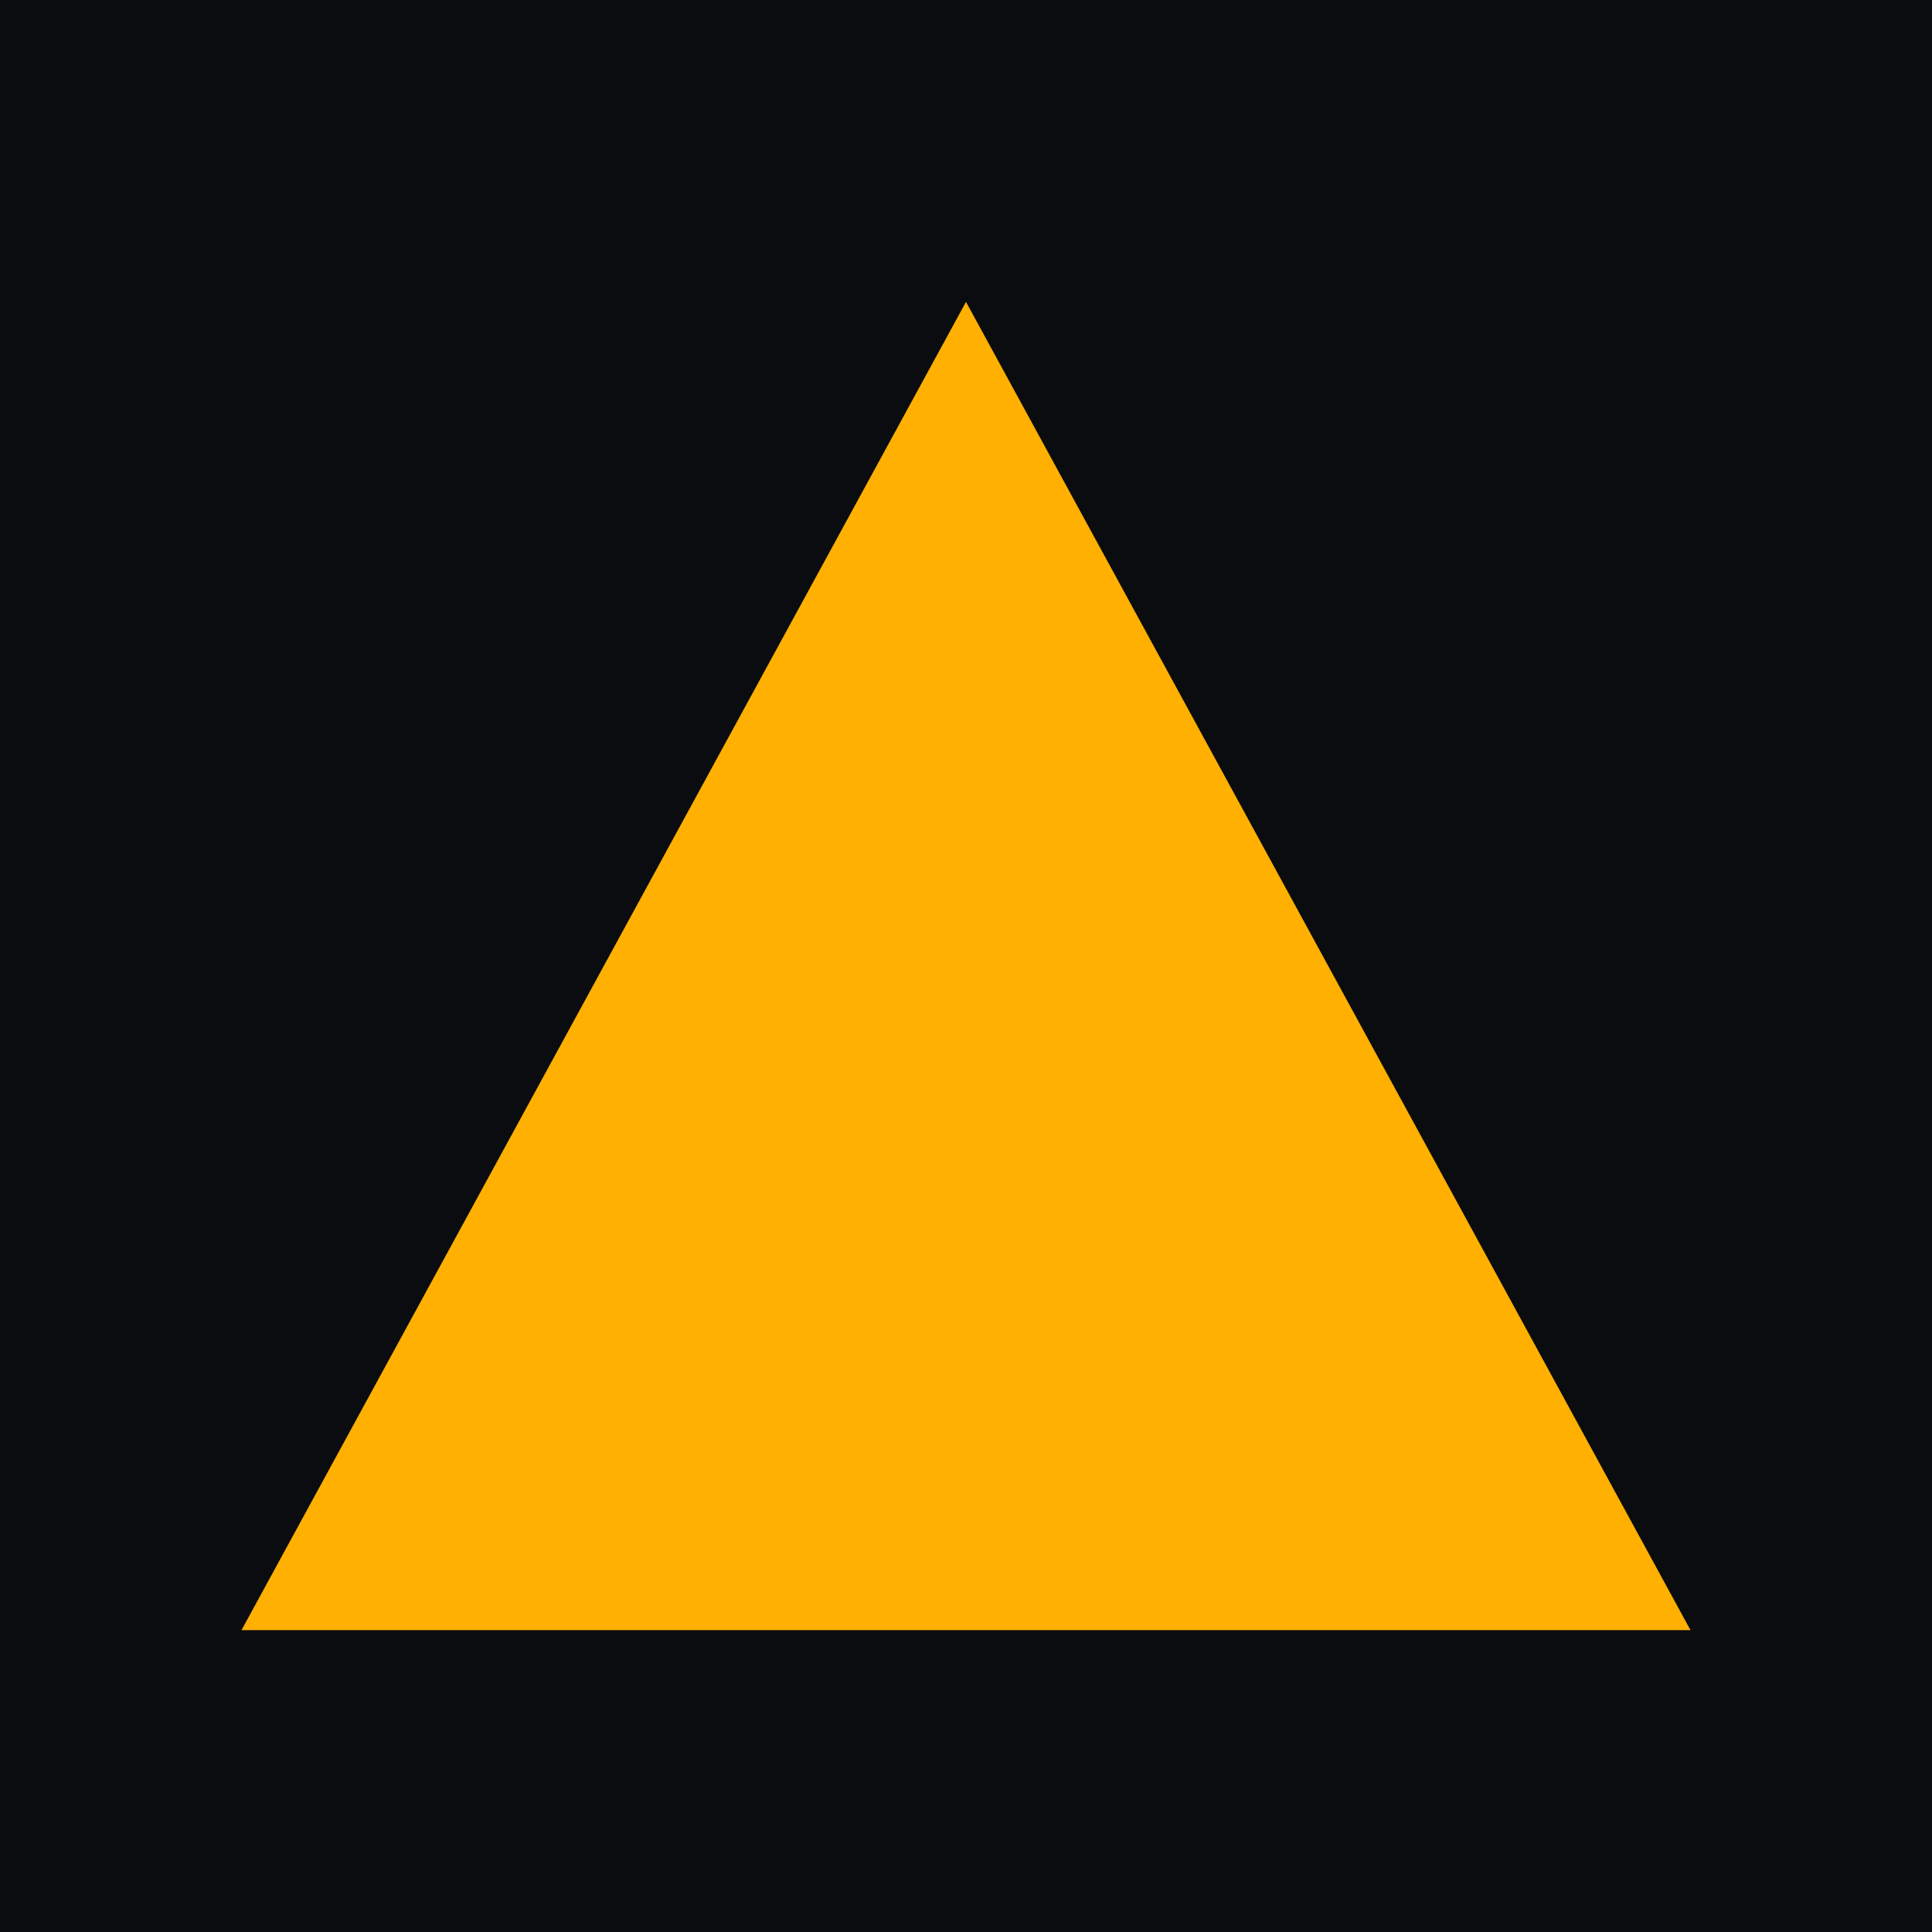
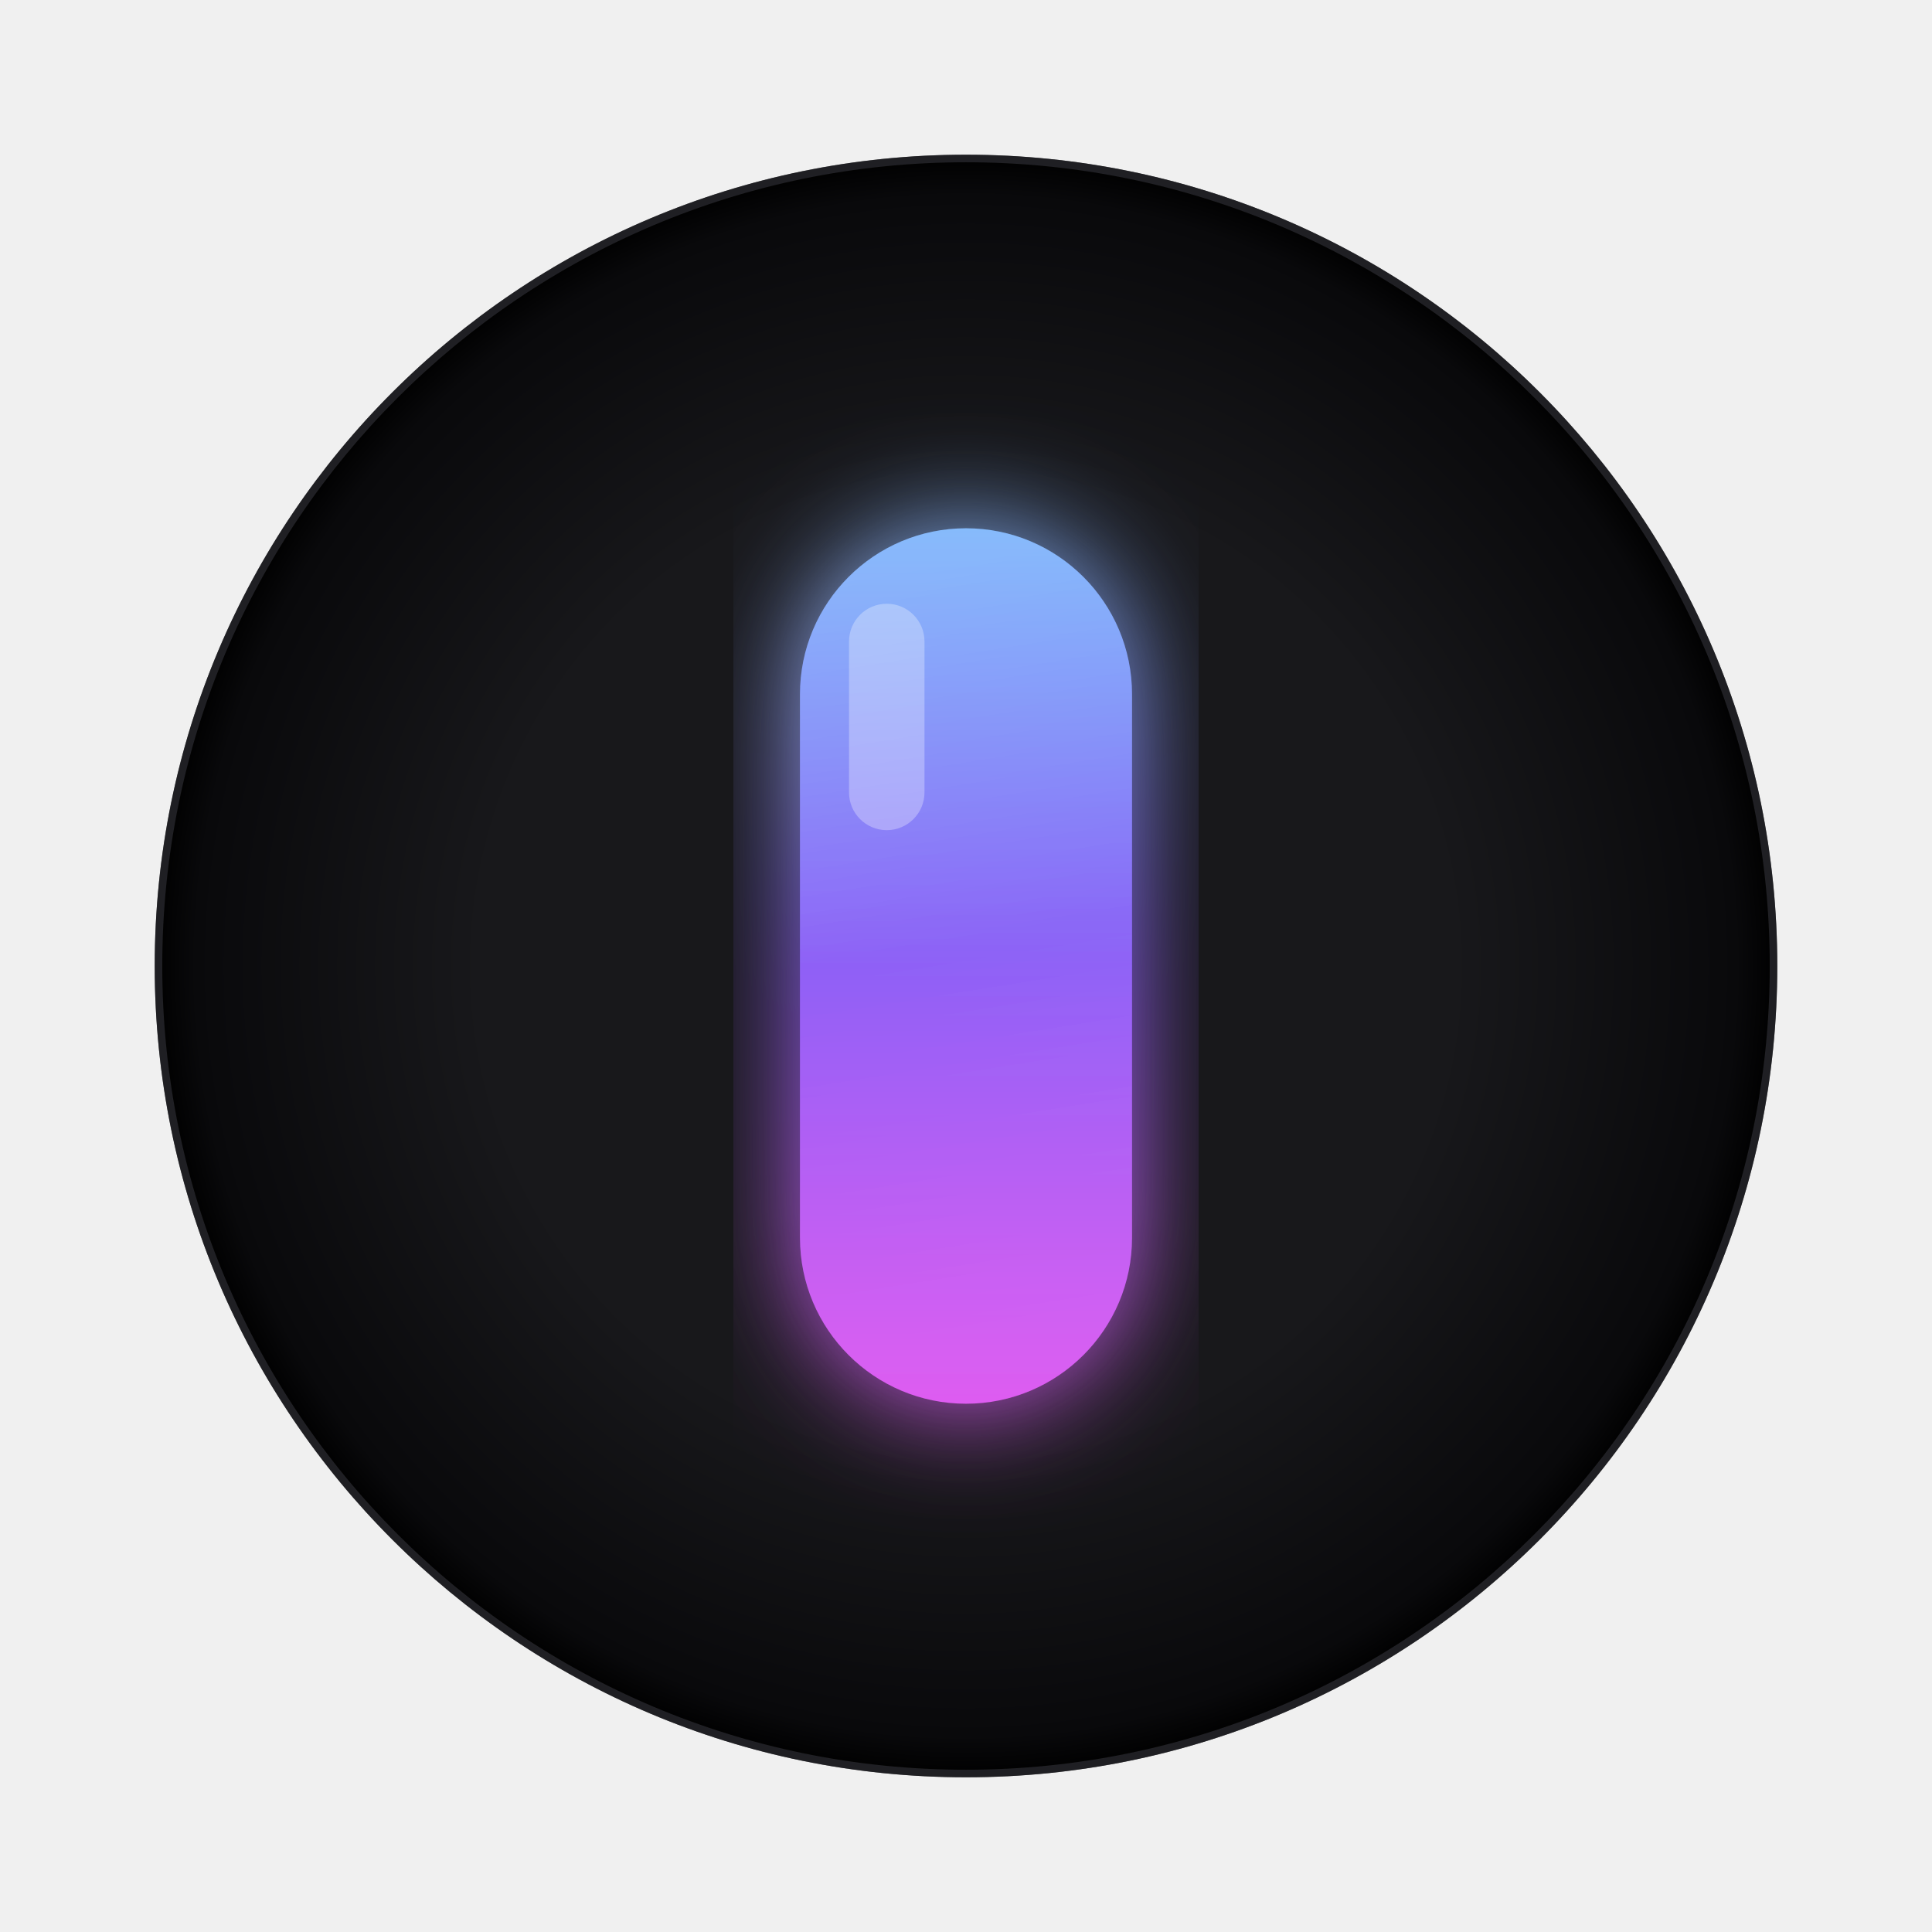
- <svg xmlns="http://www.w3.org/2000/svg" width="32" height="32" viewBox="0 0 32 32" fill="none">
-   <rect width="32" height="32" fill="#0a0c0f" />
-   <polygon points="16,5 28,27 4,27" fill="#ffb000" />
+ <svg xmlns="http://www.w3.org/2000/svg" width="1024" height="1024" viewBox="0 0 1024 1024" fill="none">
+   <defs>
+     <radialGradient id="baseGrad" cx="512" cy="512" r="430" gradientUnits="userSpaceOnUse">
+       <stop offset="0.6" stop-color="#18181b" />
+       <stop offset="0.95" stop-color="#09090b" />
+       <stop offset="1" stop-color="#000000" />
+     </radialGradient>
+     <linearGradient id="pillGrad" x1="512" y1="280" x2="512" y2="744" gradientUnits="userSpaceOnUse">
+       <stop stop-color="#60a5fa" />
+       <stop offset="0.5" stop-color="#8b5cf6" />
+       <stop offset="1" stop-color="#d946ef" />
+     </linearGradient>
+     <linearGradient id="glassGloss" x1="480" y1="300" x2="544" y2="700" gradientUnits="userSpaceOnUse">
+       <stop stop-color="white" stop-opacity="0.4" />
+       <stop offset="0.5" stop-color="white" stop-opacity="0.05" />
+       <stop offset="1" stop-color="white" stop-opacity="0.2" />
+     </linearGradient>
+     <filter id="outerGlow" x="-20%" y="-20%" width="140%" height="140%">
+       <feGaussianBlur stdDeviation="30" result="blur" />
+       <feComposite in="SourceGraphic" in2="blur" operator="over" />
+     </filter>
+     <filter id="innerGlow">
+       <feGaussianBlur stdDeviation="15" result="blur" />
+     </filter>
+   </defs>
+   <circle cx="512" cy="512" r="430" fill="url(#baseGrad)" />
+   <circle cx="512" cy="512" r="428" stroke="#3f3f46" stroke-width="4" stroke-opacity="0.5" />
+   <g filter="url(#outerGlow)">
+     <rect x="424" y="280" width="176" height="464" rx="88" fill="url(#pillGrad)" />
+     <rect x="424" y="280" width="176" height="464" rx="88" fill="url(#glassGloss)" opacity="0.6" />
+     <rect x="450" y="320" width="40" height="120" rx="20" fill="white" fill-opacity="0.3" />
+   </g>
</svg>
